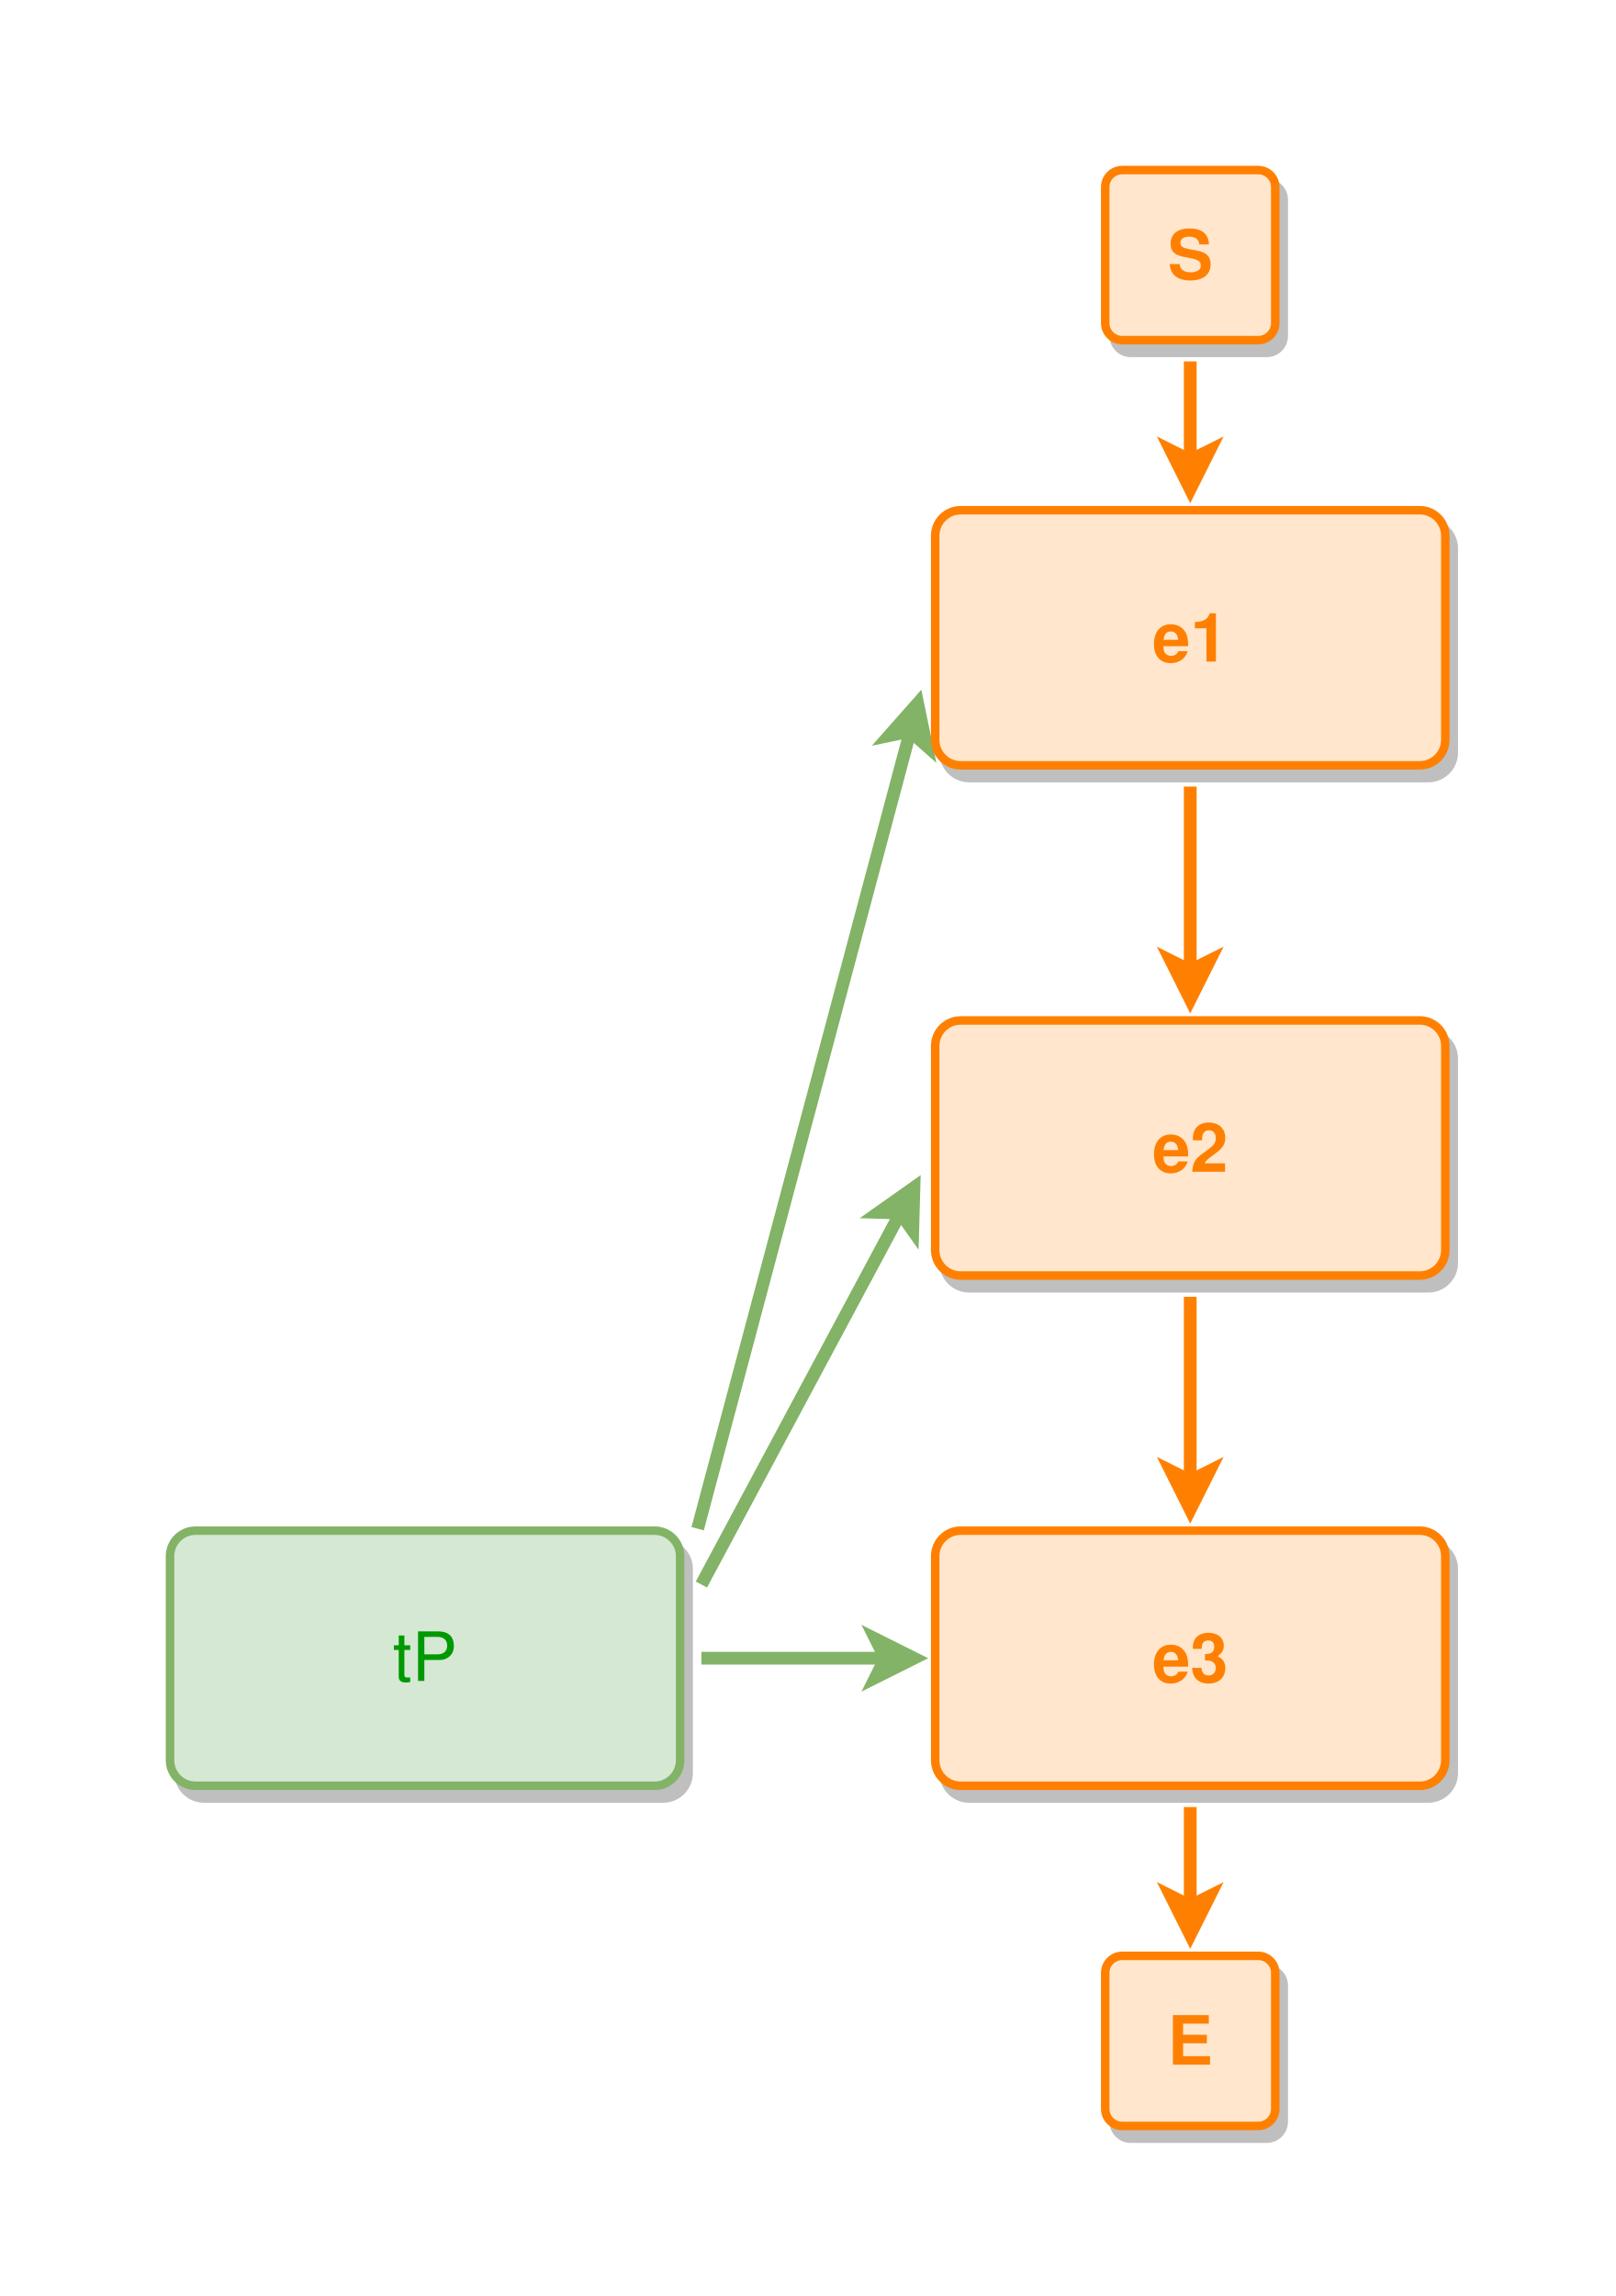
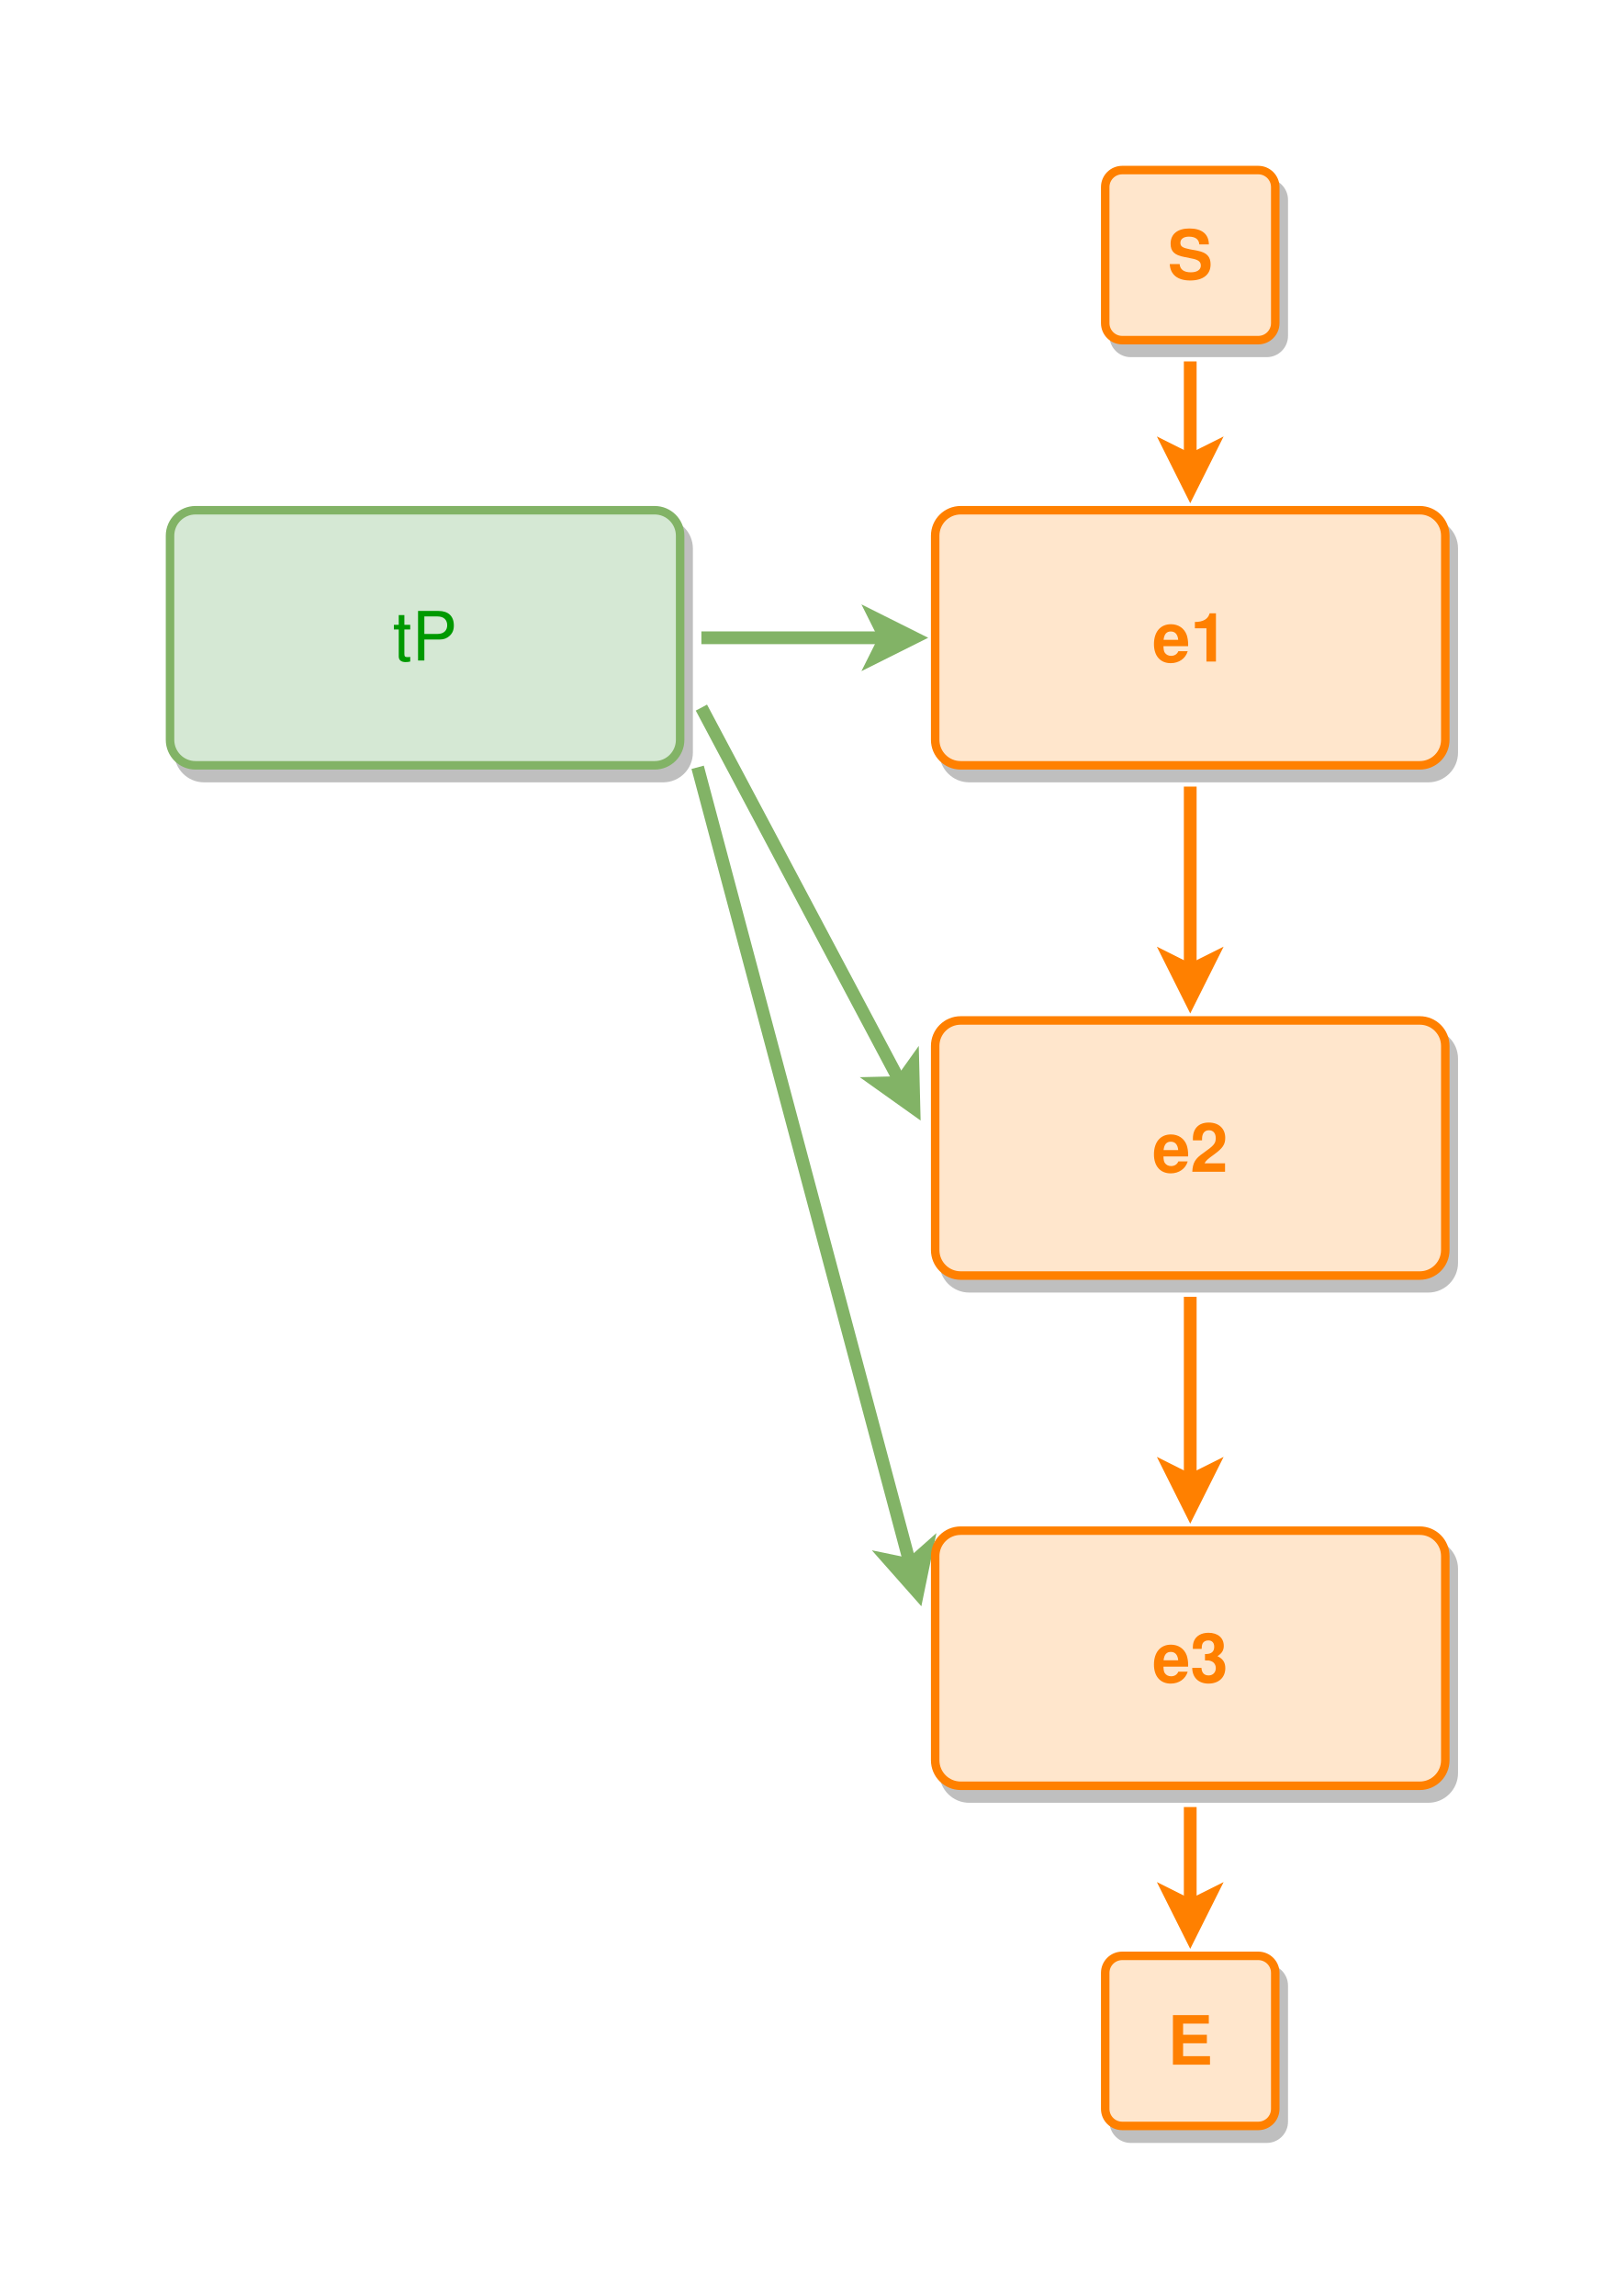
<svg xmlns="http://www.w3.org/2000/svg" width="380" height="540" viewBox="0 0 380 540">
  <defs>
  </defs>
  <g id="container-shells">
  </g>
  <g id="node-shadows">
    <rect x="220" y="120" width="120" height="60" rx="6" ry="6" fill="#000000" stroke="#000000" stroke-width="2" opacity="0.25" transform="translate(2,3)" />
    <rect x="220" y="240" width="120" height="60" rx="6" ry="6" fill="#000000" stroke="#000000" stroke-width="2" opacity="0.25" transform="translate(2,3)" />
    <rect x="220" y="360" width="120" height="60" rx="6" ry="6" fill="#000000" stroke="#000000" stroke-width="2" opacity="0.25" transform="translate(2,3)" />
-     <rect x="40" y="360" width="120" height="60" rx="6" ry="6" fill="#000000" stroke="#000000" stroke-width="2" opacity="0.25" transform="translate(2,3)" />
+     <rect x="40" y="120" width="120" height="60" rx="6" ry="6" fill="#000000" stroke="#000000" stroke-width="2" opacity="0.25" transform="translate(2,3)" />
    <rect x="260" y="40" width="40" height="40" rx="4" ry="4" fill="#000000" stroke="#000000" stroke-width="2" opacity="0.25" transform="translate(2,3)" />
    <rect x="260" y="460" width="40" height="40" rx="4" ry="4" fill="#000000" stroke="#000000" stroke-width="2" opacity="0.25" transform="translate(2,3)" />
  </g>
  <g id="edges">
    <g class="edge" data-edge-idx="0" data-edge-base="leadsto" data-edge-from="1" data-edge-to="2">
      <line x1="280.00" y1="185.00" x2="280.00" y2="228.25" stroke="#ff8000" stroke-width="3" />
      <path d="M 280.00 235.00 L 275.50 226.00 L 280.00 228.25 L 284.50 226.00 Z" fill="#ff8000" stroke="#ff8000" stroke-width="3" stroke-miterlimit="10" />
    </g>
    <g class="edge" data-edge-idx="1" data-edge-base="leadsto" data-edge-from="2" data-edge-to="3">
      <line x1="280.00" y1="305.00" x2="280.00" y2="348.25" stroke="#ff8000" stroke-width="3" />
      <path d="M 280.00 355.00 L 275.50 346.00 L 280.00 348.25 L 284.50 346.00 Z" fill="#ff8000" stroke="#ff8000" stroke-width="3" stroke-miterlimit="10" />
    </g>
    <g class="edge" data-edge-idx="2" data-edge-base="partof" data-edge-from="4" data-edge-to="3">
-       <line x1="165.00" y1="390.00" x2="208.25" y2="390.00" stroke="#82b366" stroke-width="3" />
-       <path d="M 215.00 390.00 L 206.00 394.50 L 208.25 390.00 L 206.00 385.50 Z" fill="#82b366" stroke="#82b366" stroke-width="3" stroke-miterlimit="10" />
+       <line x1="164.12" y1="180.46" x2="214.14" y2="368.02" stroke="#82b366" stroke-width="3" />
+       <path d="M 215.88 374.54 L 209.21 367.00 L 214.14 368.02 L 217.91 364.68 Z" fill="#82b366" stroke="#82b366" stroke-width="3" stroke-miterlimit="10" />
    </g>
    <g class="edge" data-edge-idx="3" data-edge-base="partof" data-edge-from="4" data-edge-to="2">
-       <line x1="165.00" y1="372.67" x2="211.81" y2="285.28" stroke="#82b366" stroke-width="3" />
-       <path d="M 215.00 279.33 L 214.72 289.39 L 211.81 285.28 L 206.78 285.14 Z" fill="#82b366" stroke="#82b366" stroke-width="3" stroke-miterlimit="10" />
+       <line x1="165.00" y1="166.42" x2="211.83" y2="254.62" stroke="#82b366" stroke-width="3" />
+       <path d="M 215.00 260.58 L 206.80 254.74 L 211.83 254.62 L 214.75 250.52 Z" fill="#82b366" stroke="#82b366" stroke-width="3" stroke-miterlimit="10" />
    </g>
    <g class="edge" data-edge-idx="4" data-edge-base="partof" data-edge-from="4" data-edge-to="1">
-       <line x1="164.12" y1="359.54" x2="214.14" y2="171.98" stroke="#82b366" stroke-width="3" />
-       <path d="M 215.88 165.46 L 217.91 175.32 L 214.14 171.98 L 209.21 173.00 Z" fill="#82b366" stroke="#82b366" stroke-width="3" stroke-miterlimit="10" />
+       <line x1="165.00" y1="150.00" x2="208.25" y2="150.00" stroke="#82b366" stroke-width="3" />
+       <path d="M 215.00 150.00 L 206.00 154.50 L 208.25 150.00 L 206.00 145.50 Z" fill="#82b366" stroke="#82b366" stroke-width="3" stroke-miterlimit="10" />
    </g>
    <g class="edge" data-edge-idx="5" data-edge-base="leadsto" data-edge-from="5" data-edge-to="1">
      <line x1="280.00" y1="85.00" x2="280.00" y2="108.25" stroke="#ff8000" stroke-width="3" />
      <path d="M 280.00 115.00 L 275.50 106.00 L 280.00 108.25 L 284.50 106.00 Z" fill="#ff8000" stroke="#ff8000" stroke-width="3" stroke-miterlimit="10" />
    </g>
    <g class="edge" data-edge-idx="6" data-edge-base="leadsto" data-edge-from="3" data-edge-to="6">
      <line x1="280.00" y1="425.00" x2="280.00" y2="448.25" stroke="#ff8000" stroke-width="3" />
      <path d="M 280.00 455.00 L 275.50 446.00 L 280.00 448.25 L 284.50 446.00 Z" fill="#ff8000" stroke="#ff8000" stroke-width="3" stroke-miterlimit="10" />
    </g>
  </g>
  <g id="nodes">
    <rect x="220" y="120" width="120" height="60" rx="6" ry="6" fill="#ffe6cc" stroke="#ff8000" stroke-width="2" />
    <text x="280" y="150" text-anchor="middle" dominant-baseline="middle" font-family="Helvetica,Inter,Segoe UI,Arial" font-size="16" font-weight="bold" fill="#ff8000">e1</text>
    <rect x="220" y="240" width="120" height="60" rx="6" ry="6" fill="#ffe6cc" stroke="#ff8000" stroke-width="2" />
    <text x="280" y="270" text-anchor="middle" dominant-baseline="middle" font-family="Helvetica,Inter,Segoe UI,Arial" font-size="16" font-weight="bold" fill="#ff8000">e2</text>
    <rect x="220" y="360" width="120" height="60" rx="6" ry="6" fill="#ffe6cc" stroke="#ff8000" stroke-width="2" />
    <text x="280" y="390" text-anchor="middle" dominant-baseline="middle" font-family="Helvetica,Inter,Segoe UI,Arial" font-size="16" font-weight="bold" fill="#ff8000">e3</text>
-     <rect x="40" y="360" width="120" height="60" rx="6" ry="6" fill="#d5e8d4" stroke="#82b366" stroke-width="2" />
-     <text x="100" y="390" text-anchor="middle" dominant-baseline="middle" font-family="Helvetica,Inter,Segoe UI,Arial" font-size="16" font-weight="normal" fill="#009900">tP</text>
+     <rect x="40" y="120" width="120" height="60" rx="6" ry="6" fill="#d5e8d4" stroke="#82b366" stroke-width="2" />
+     <text x="100" y="150" text-anchor="middle" dominant-baseline="middle" font-family="Helvetica,Inter,Segoe UI,Arial" font-size="16" font-weight="normal" fill="#009900">tP</text>
    <rect x="260" y="40" width="40" height="40" rx="4" ry="4" fill="#ffe6cc" stroke="#ff8000" stroke-width="2" />
    <text x="280" y="60" text-anchor="middle" dominant-baseline="middle" font-family="Helvetica,Inter,Segoe UI,Arial" font-size="16" font-weight="bold" fill="#ff8000">S</text>
    <rect x="260" y="460" width="40" height="40" rx="4" ry="4" fill="#ffe6cc" stroke="#ff8000" stroke-width="2" />
    <text x="280" y="480" text-anchor="middle" dominant-baseline="middle" font-family="Helvetica,Inter,Segoe UI,Arial" font-size="16" font-weight="bold" fill="#ff8000">E</text>
  </g>
</svg>
